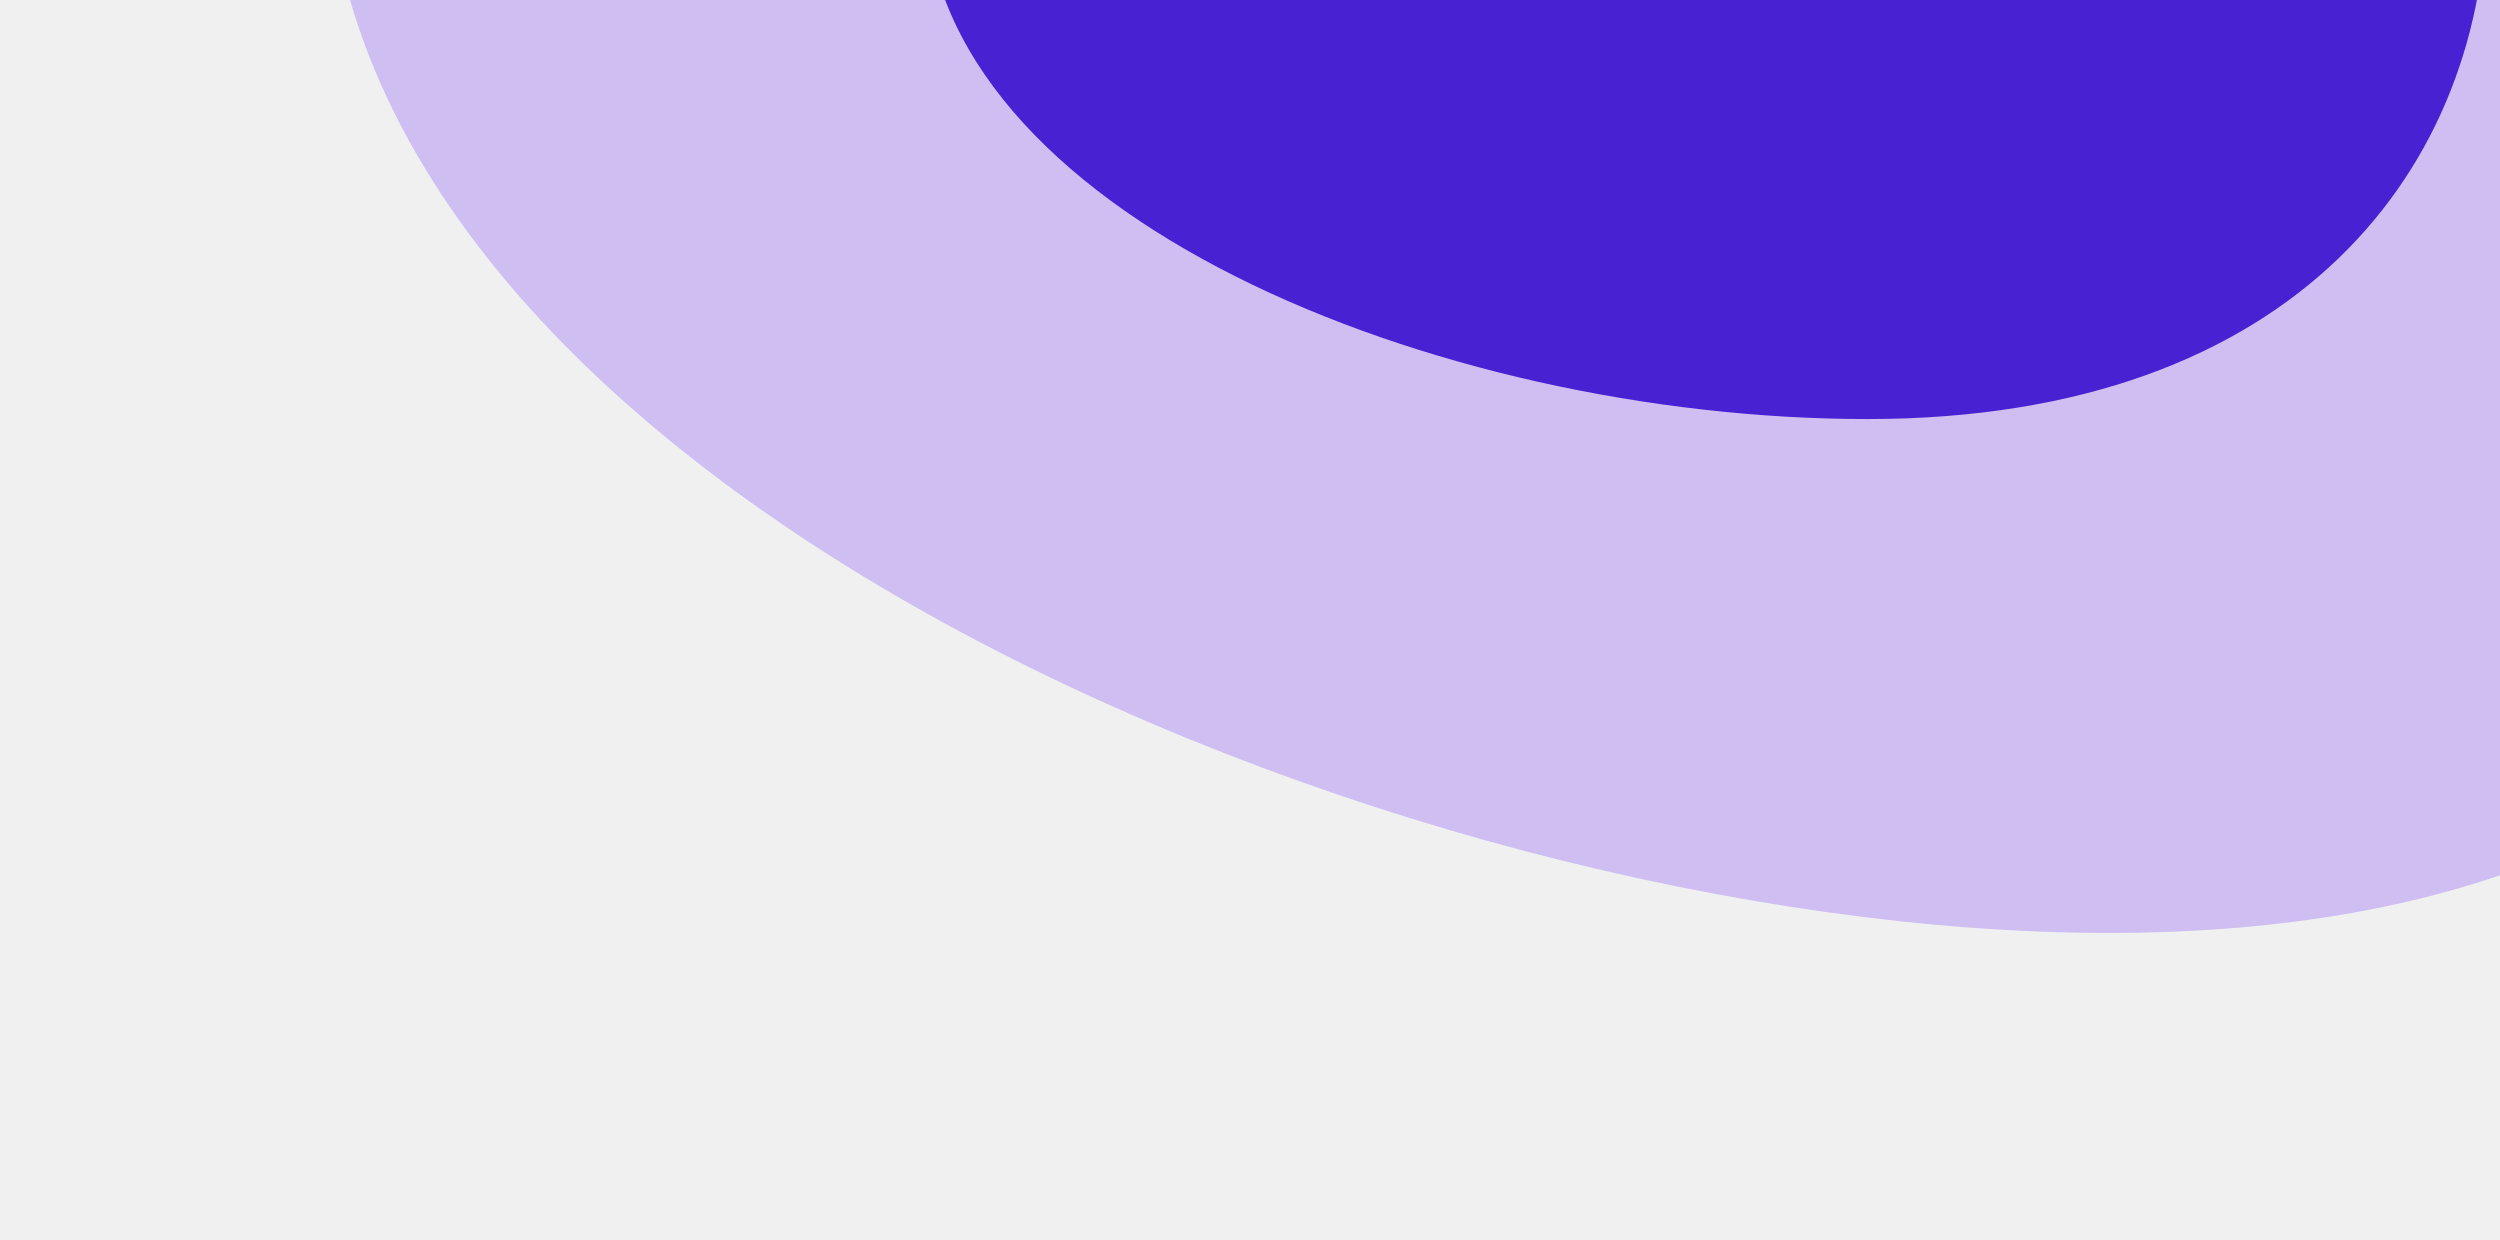
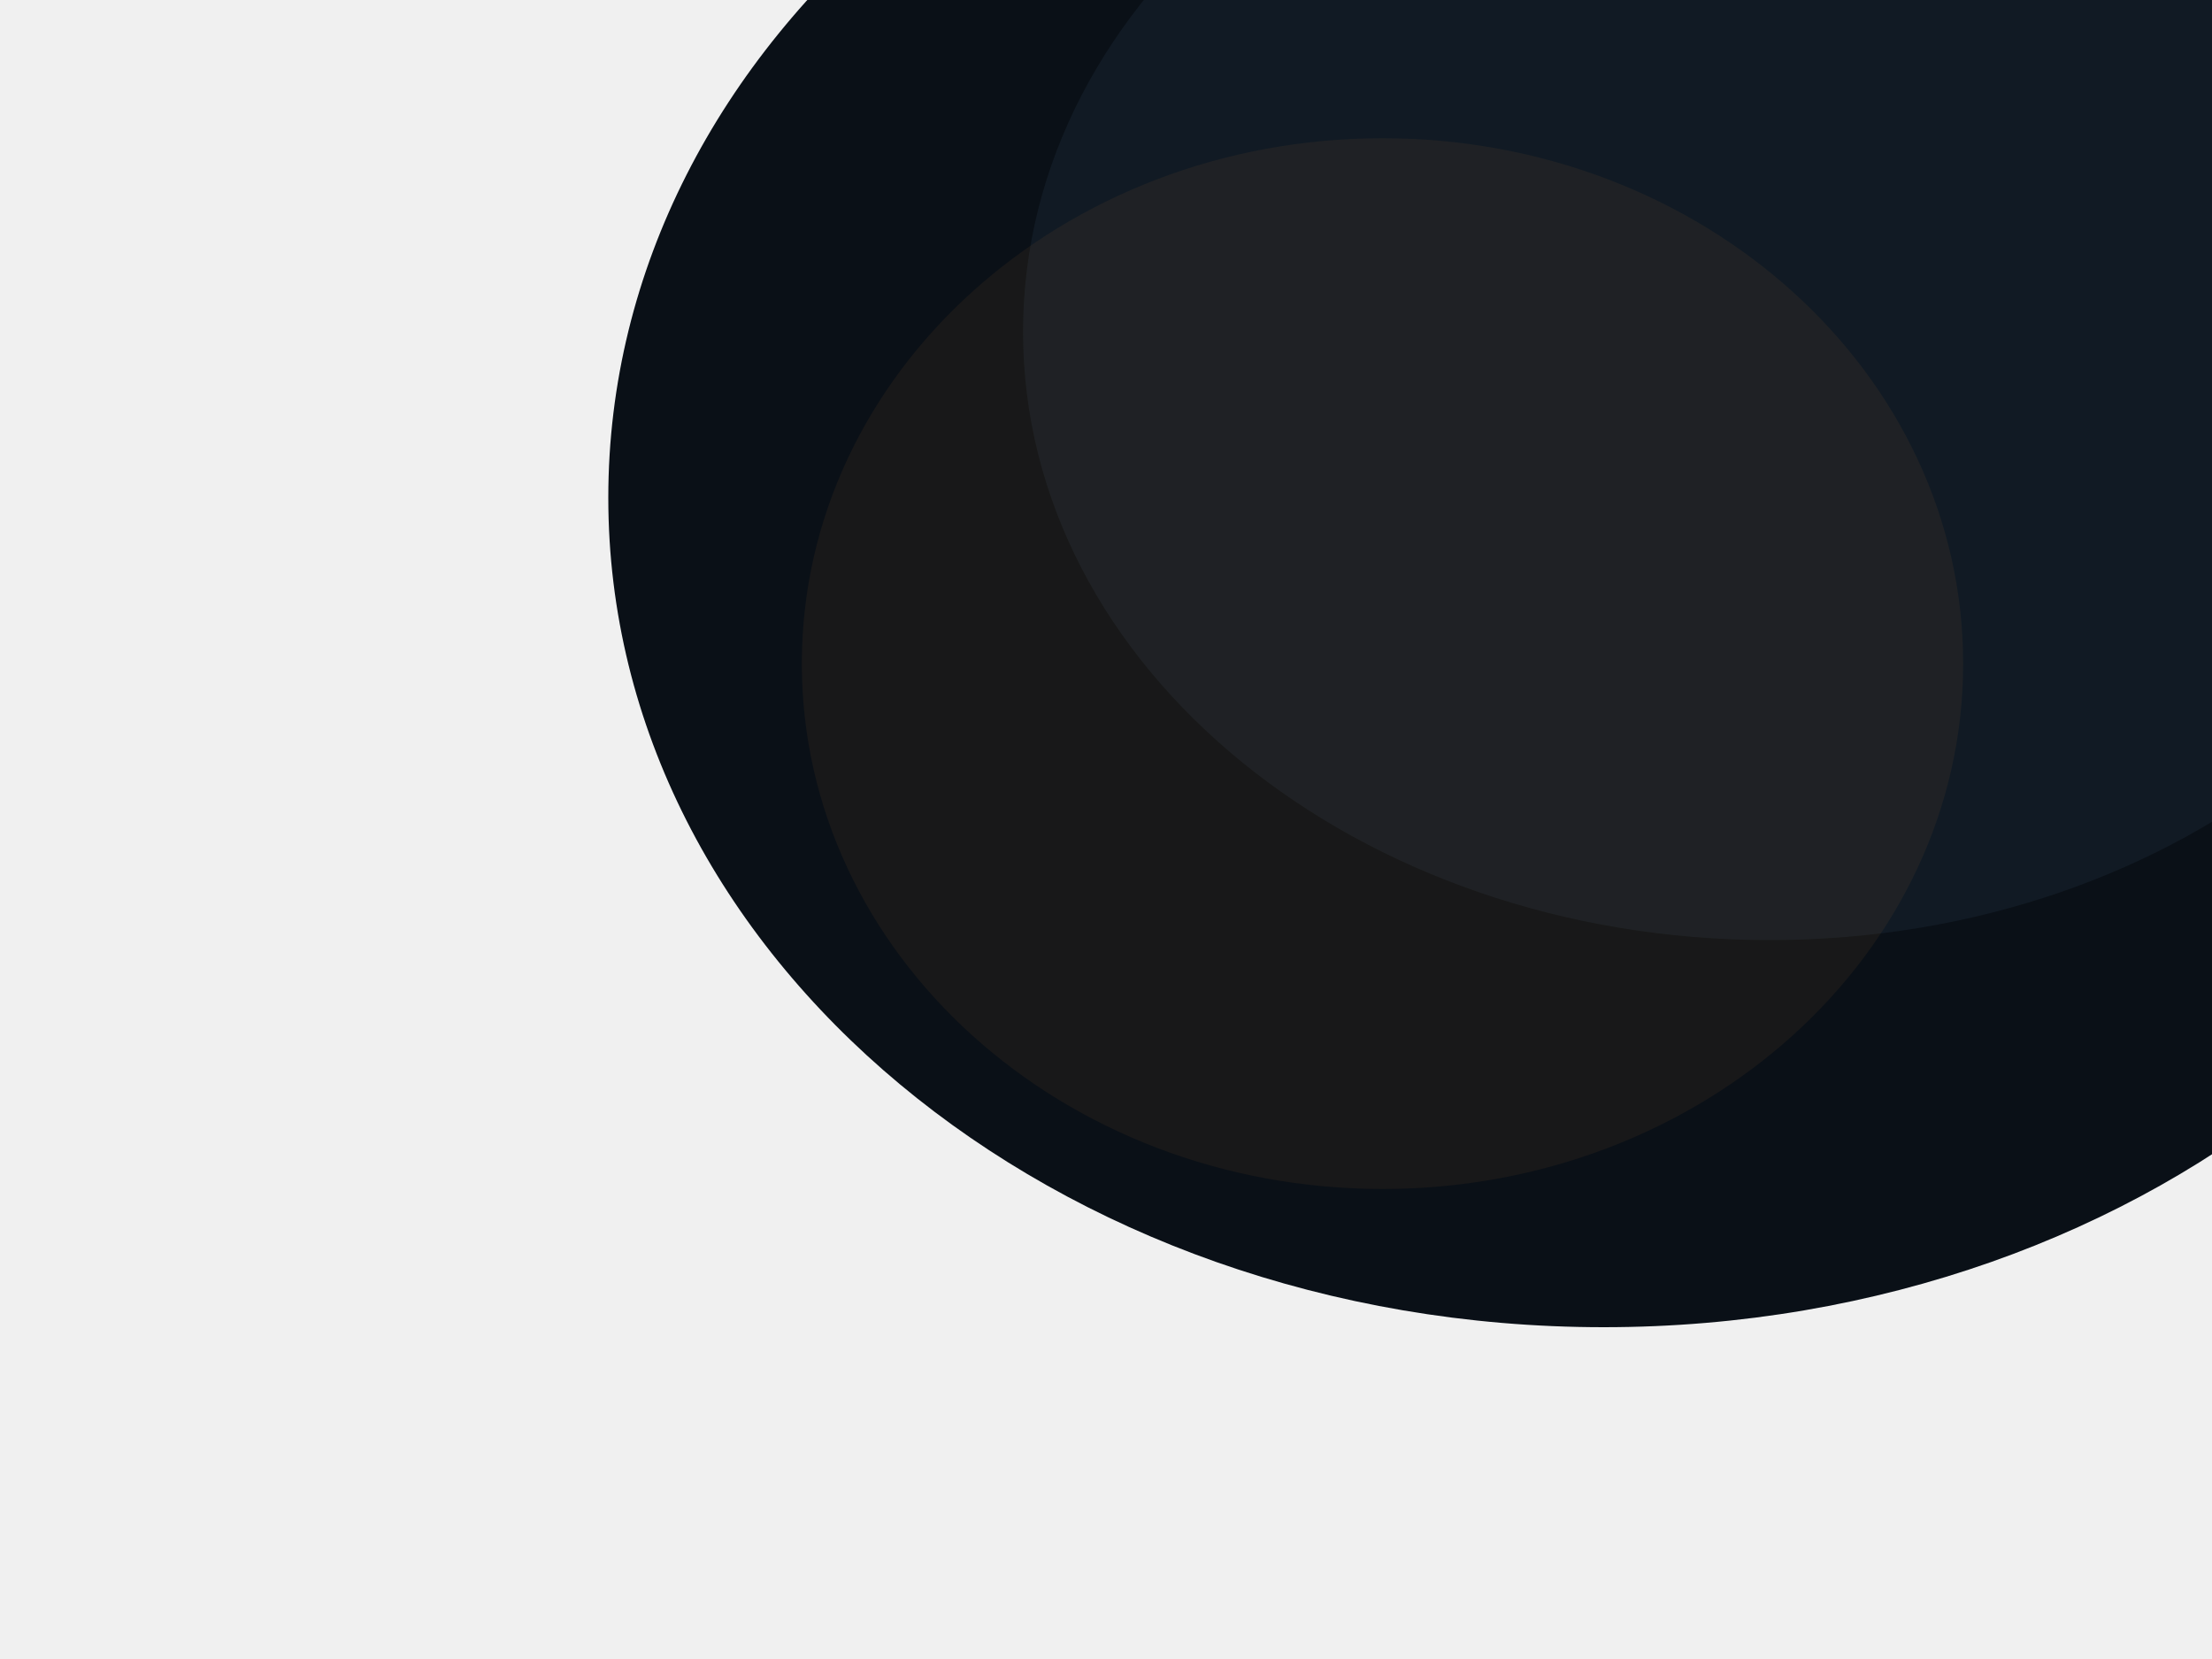
- <svg xmlns="http://www.w3.org/2000/svg" width="718" height="356" viewBox="0 0 718 356">
-   <defs>
-     <clipPath id="clip-path">
-       <rect id="Rectangle_1144" data-name="Rectangle 1144" width="718" height="356" transform="translate(602 -8)" fill="#fff" stroke="#707070" stroke-width="1" />
-     </clipPath>
-   </defs>
-   <g id="Mask_Group_31" data-name="Mask Group 31" transform="translate(-602 8)" clip-path="url(#clip-path)">
-     <g id="Group_2308" data-name="Group 2308" transform="translate(-49.883 86.23)">
-       <path id="Path_982" data-name="Path 982" d="M264.138,0C470.016,0,780.486,131.36,775.97,319.553S578.654,535.889,372.776,535.889,0,418.717,0,274.178,58.26,0,264.138,0Z" transform="translate(1521.635 173.714) rotate(180)" fill="rgba(137,91,245,0.64)" opacity="0.52" />
-       <path id="Path_981" data-name="Path 981" d="M177.9,0C301.753,0,447.725,59.059,448.52,150.512s-100.4,140.1-224.26,140.1S0,227.885,0,150.512,54.042,0,177.9,0Z" transform="translate(1366.094 26.124) rotate(180)" fill="#4722d2" />
-     </g>
-   </g>
+ <svg xmlns="http://www.w3.org/2000/svg" viewBox="0 0 800 600" fill="none">
+   <ellipse cx="580" cy="180" rx="360" ry="300" fill="#0A1017" />
+   <ellipse cx="640" cy="120" rx="270" ry="220" fill="#111A24" />
+   <ellipse cx="500" cy="240" rx="210" ry="190" fill="#FFA033" fill-opacity="0.06" />
</svg>
